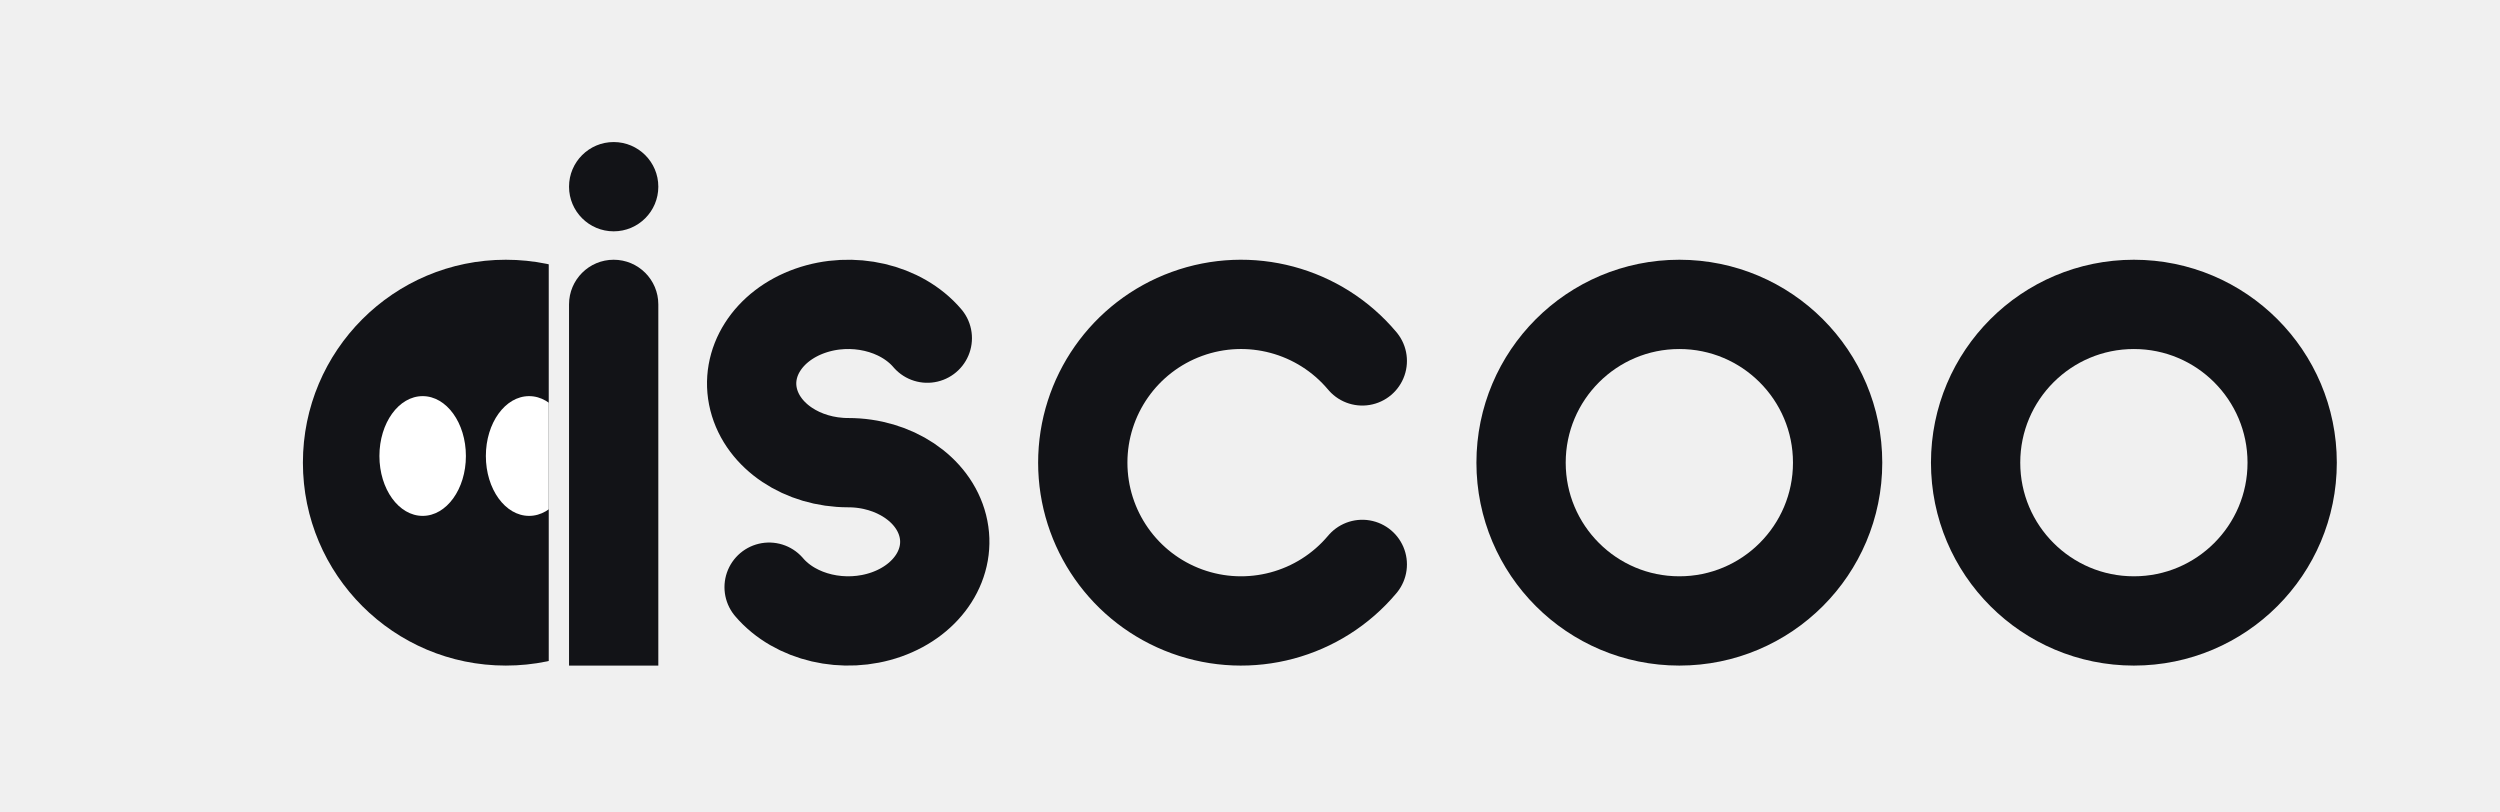
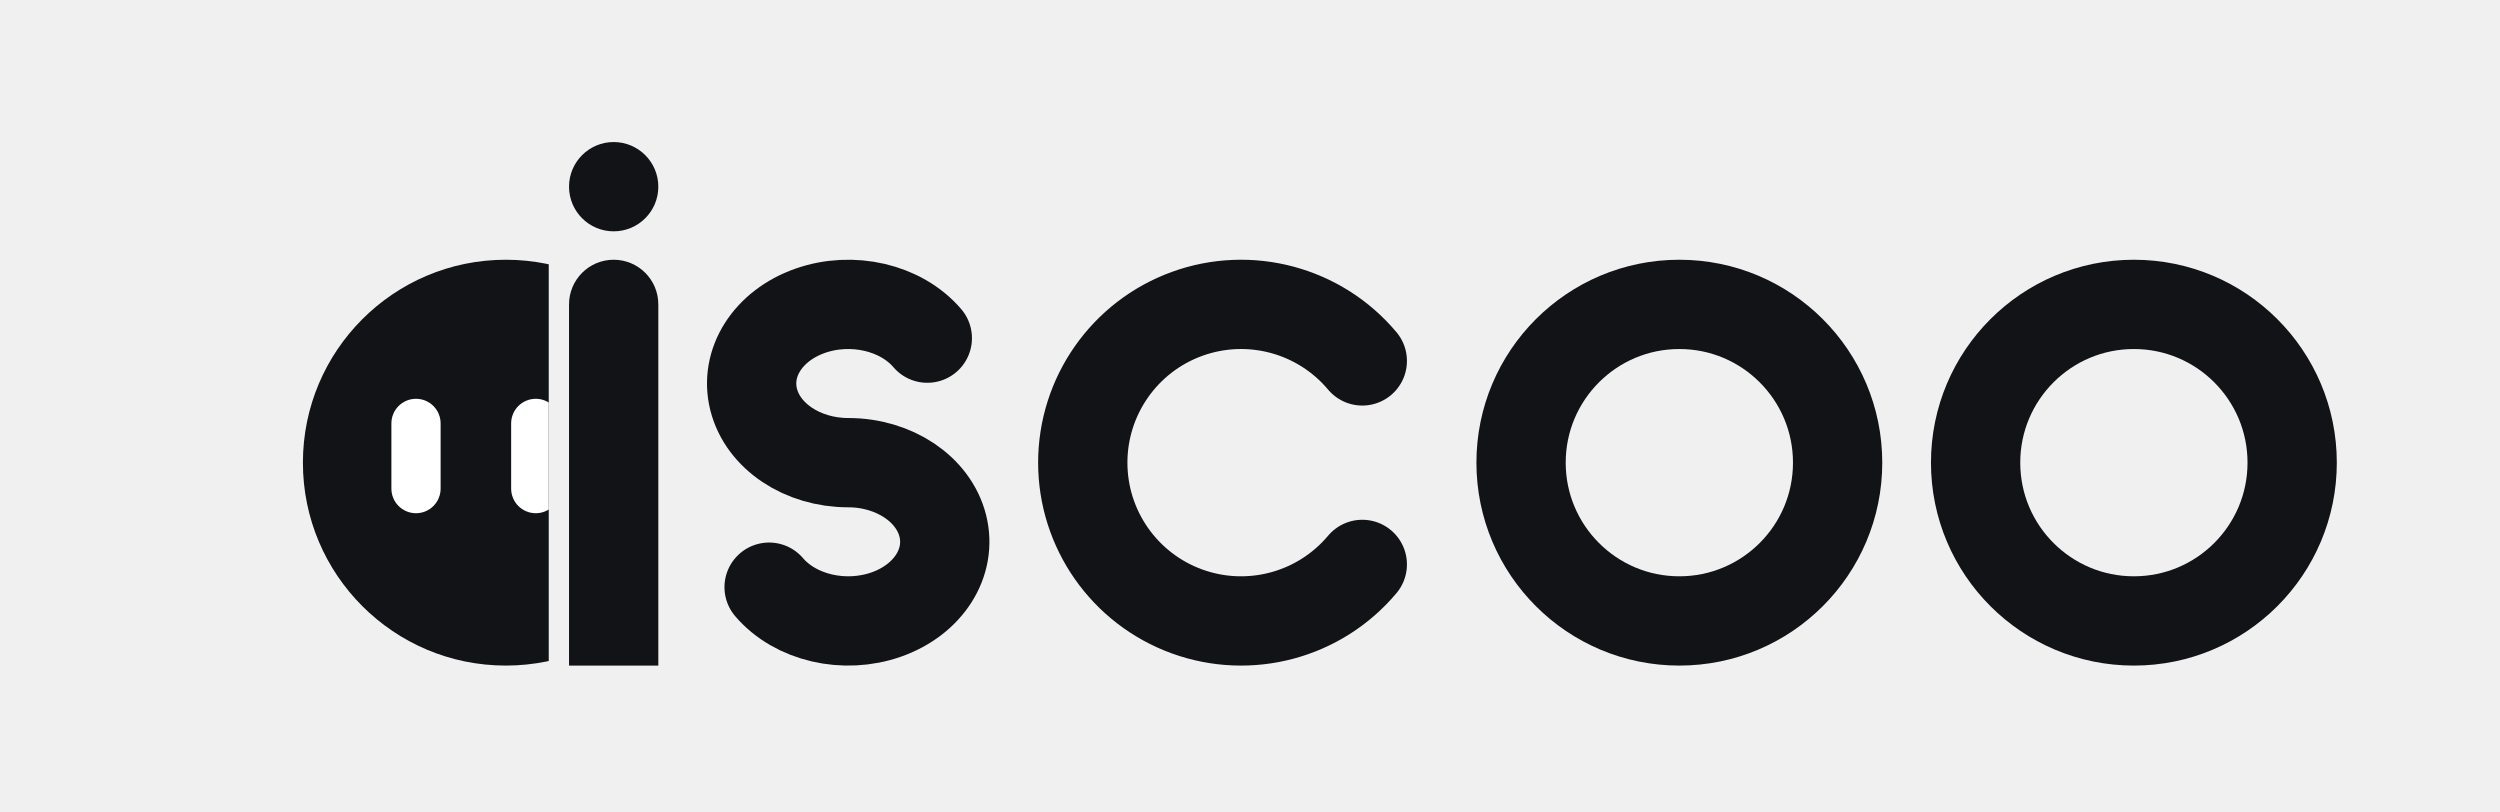
<svg xmlns="http://www.w3.org/2000/svg" viewBox="0 0 615.58 200.00" width="616" height="200">
  <defs>
    <clipPath id="lhide">
      <rect x="-200" y="-200" width="311" height="500" />
    </clipPath>
    <clipPath id="lhc">
      <circle cx="44" cy="58" r="29.5" />
    </clipPath>
  </defs>
  <style>
- .head{animation:peek 8.0s cubic-bezier(.34,1.56,.64,1) infinite}
- .tilt{transform-box:fill-box;transform-origin:111% 100%;animation:tilt 8.0s ease-in-out infinite}
- .eyes{animation:look 8.0s ease-in-out infinite}
- .eye{transform-box:fill-box;transform-origin:50% 50%;animation:blink 8.0s ease-in-out infinite}
- .idot{transform-box:fill-box;transform-origin:50% 100%;animation:hop 8.0s ease-in-out infinite}
+ .head{animation:peek 10.0s cubic-bezier(.34,1.56,.64,1) infinite}
+ .bounce{transform-box:fill-box;transform-origin:50% 100%;animation:bounce 10.0s ease-in-out infinite}
+ .tilt{transform-box:fill-box;transform-origin:111% 100%;animation:tilt 10.0s ease-in-out infinite}
+ .eyes{animation:look 10.0s ease-in-out infinite}
+ .eye{animation:blink 10.0s ease-in-out infinite}
+ .eye-open{animation:open-eyes 10.0s steps(1,end) infinite}
+ .smile{animation:smile 10.0s steps(1,end) infinite}
+ .smile path{transform-box:fill-box;transform-origin:50% 50%;animation:smile-shape 10.0s ease-in-out infinite}
+ .idot{transform-box:fill-box;transform-origin:50% 100%;animation:hop 10.0s ease-in-out infinite}
@keyframes peek{
-  0%,3.6%{transform:translateX(21px)}
-  9.6%{transform:translateX(-2px)}
-  12%,50.4%{transform:translateX(0)}
-  52.8%{transform:translateX(-3px)}
-  57.6%,100%{transform:translateX(21px)}}
- @keyframes tilt{0%,13.2%{transform:rotate(0)}16.8%,21.6%{transform:rotate(-7deg)}25.2%,100%{transform:rotate(0)}}
+  0%,2.88%{transform:translateX(21px)}
+  7.68%{transform:translateX(-2px)}
+  9.6%,60.32%{transform:translateX(0)}
+  62.24%{transform:translateX(-3px)}
+  66.08%,100%{transform:translateX(21px)}}
+ @keyframes tilt{
+  0%,11.52%{transform:rotate(0)}
+  14.4%,16.8%{transform:rotate(-3.5deg)}
+  21.6%{transform:rotate(2deg)}
+  25.92%,30.72%{transform:rotate(-1.5deg)}
+  33.6%,35.2%{transform:rotate(0)}
+  38.2%,53%{transform:rotate(-2deg)}
+  55.5%,100%{transform:rotate(0)}}
@keyframes look{
-  0%,12%{transform:translate(0,0)}
-  15.6%,20.4%{transform:translate(-4px,1px)}
-  24%,27.6%{transform:translate(3px,0)}
-  31.2%,38.4%{transform:translate(5px,-5px)}
-  42%,100%{transform:translate(0,0)}}
- @keyframes blink{0%,44.4%,48%,100%{transform:scaleY(1)}46.2%{transform:scaleY(.12)}}
+  0%,9.6%{transform:translate(0,0)}
+  12.48%,16.32%{transform:translate(-3px,.5px)}
+  20.16%,22.08%{transform:translate(2px,0)}
+  24.96%,30.72%{transform:translate(3px,-3px)}
+  33.6%,100%{transform:translate(0,0)}}
+ @keyframes blink{
+  0%,17.52%,19.68%,34.8%,55.5%,100%{y:48.4px;height:17.2px}
+  18.24%,18.48%{y:55.2px;height:3.6px}
+  36.2%,54%{y:54.8px;height:4.4px}}
+ @keyframes open-eyes{
+  0%{opacity:1}
+  36.2%{opacity:0}
+  54%,100%{opacity:1}}
+ @keyframes smile{
+  0%{opacity:0}
+  36.2%{opacity:1}
+  54%,100%{opacity:0}}
+ @keyframes smile-shape{
+  0%,36.2%,54%,100%{transform:scale(.55,.48)}
+  37.6%,53%{transform:scale(1)}}
+ @keyframes bounce{
+  0%,33.6%{transform:translateY(0) scale(1)}
+  35.2%{transform:translateY(0) scale(1.035,.94);animation-timing-function:cubic-bezier(.18,.72,.35,1)}
+  38.2%{transform:translateY(-8.2px) scale(.98,1.025);animation-timing-function:cubic-bezier(.55,0,.85,.4)}
+  40.4%{transform:translateY(0) scale(1)}
+  41%{transform:translateY(0) scale(1.03,.95)}
+  42.7%{transform:translateY(-2.1px) scale(.99,1.01)}
+  44.2%{transform:translateY(0) scale(1.01,.985)}
+  45%,100%{transform:translateY(0) scale(1)}}
@keyframes hop{
-  0%,32.4%{transform:translateY(0) scale(1)}
-  34.2%{transform:translateY(0) scale(1.15,.82)}
-  37.2%{transform:translateY(-14px) scale(.92,1.1)}
-  40.2%{transform:translateY(0) scale(1.12,.86)}
-  42%,100%{transform:translateY(0) scale(1)}}
- @media (prefers-reduced-motion:reduce){.head,.tilt,.eyes,.eye,.idot{animation:none}}
+  0%,25.92%{transform:translateY(0) scale(1)}
+  27.36%{transform:translateY(0) scale(1.15,.82)}
+  29.76%{transform:translateY(-14px) scale(.92,1.1)}
+  32.16%{transform:translateY(0) scale(1.12,.86)}
+  33.6%,100%{transform:translateY(0) scale(1)}}
+ 
+ @media (prefers-reduced-motion:reduce){
+  .head,.bounce,.tilt,.eyes,.eye,.eye-open,.smile,.smile path,.idot{animation:none}
+  .eye-open{opacity:1}
+  .smile{opacity:0}}
</style>
  <g transform="translate(24.00 64.0)">
    <g clip-path="url(#lhide)">
      <g transform="translate(-6.13 -45.08) scale(1.6393)">
        <g class="head" transform="translate(21 0)">
-           <g class="tilt">
-             <circle cx="44" cy="58" r="30.5" fill="#121317" />
-             <g clip-path="url(#lhc)">
-               <g class="eyes">
-                 <ellipse class="eye" cx="31.5" cy="57" rx="6.5" ry="9" fill="#FFFFFF" />
-                 <ellipse class="eye" cx="47.5" cy="57" rx="6.5" ry="9" fill="#FFFFFF" />
+           <g class="bounce">
+             <g class="tilt">
+               <circle cx="44" cy="58" r="30.5" fill="#121317" />
+               <g clip-path="url(#lhc)">
+                 <g class="eyes">
+                   <g class="eye-open">
+                     <rect class="eye" x="26.8" y="48.4" width="7.4" height="17.2" rx="3.7" fill="#FFFFFF" />
+                     <rect class="eye" x="44.8" y="48.4" width="7.4" height="17.2" rx="3.7" fill="#FFFFFF" />
+                   </g>
+                   <g class="smile" opacity="0" fill="#FFFFFF">
+                     <g transform="translate(30.5 0)">
+                       <path d="M-6.7 56.8C-6.7 53.1 -3.7 50.3 0 50.3C3.7 50.3 6.7 53.1 6.7 56.8C6.7 58.2 5.8 59.1 4.5 59.1C3.2 59.1 2.7 58.2 2 57.2C1 55.8 -1 55.8 -2 57.2C-2.7 58.2 -3.2 59.1 -4.5 59.1C-5.8 59.1 -6.7 58.2 -6.7 56.8Z" />
+                     </g>
+                     <g transform="translate(48.5 0)">
+                       <path d="M-6.7 56.8C-6.7 53.1 -3.7 50.3 0 50.3C3.7 50.3 6.7 53.1 6.7 56.8C6.7 58.2 5.8 59.1 4.5 59.1C3.2 59.1 2.7 58.2 2 57.2C1 55.8 -1 55.8 -2 57.2C-2.7 58.2 -3.2 59.1 -4.5 59.1C-5.8 59.1 -6.7 58.2 -6.7 56.8Z" />
+                     </g>
+                   </g>
+                 </g>
              </g>
            </g>
          </g>
        </g>
      </g>
    </g>
    <path d="M116 11A11 11 0 0 1 138 11V100H116Z" fill="#121317" />
    <circle class="idot" cx="127" cy="-18" r="11" fill="#121317" />
    <g fill="none" stroke="#121317" stroke-width="22" stroke-linecap="round">
      <path d="M204.28 19.32A23.79 19.50 0 1 0 184.79 50A23.79 19.50 0 1 1 165.30 80.68" />
      <path d="M311.46 24.93A39.00 39.0 0 1 0 311.46 75.07" />
      <ellipse cx="389.58" cy="50" rx="39.00" ry="39.0" />
      <ellipse cx="501.58" cy="50" rx="39.00" ry="39.0" />
    </g>
  </g>
</svg>
